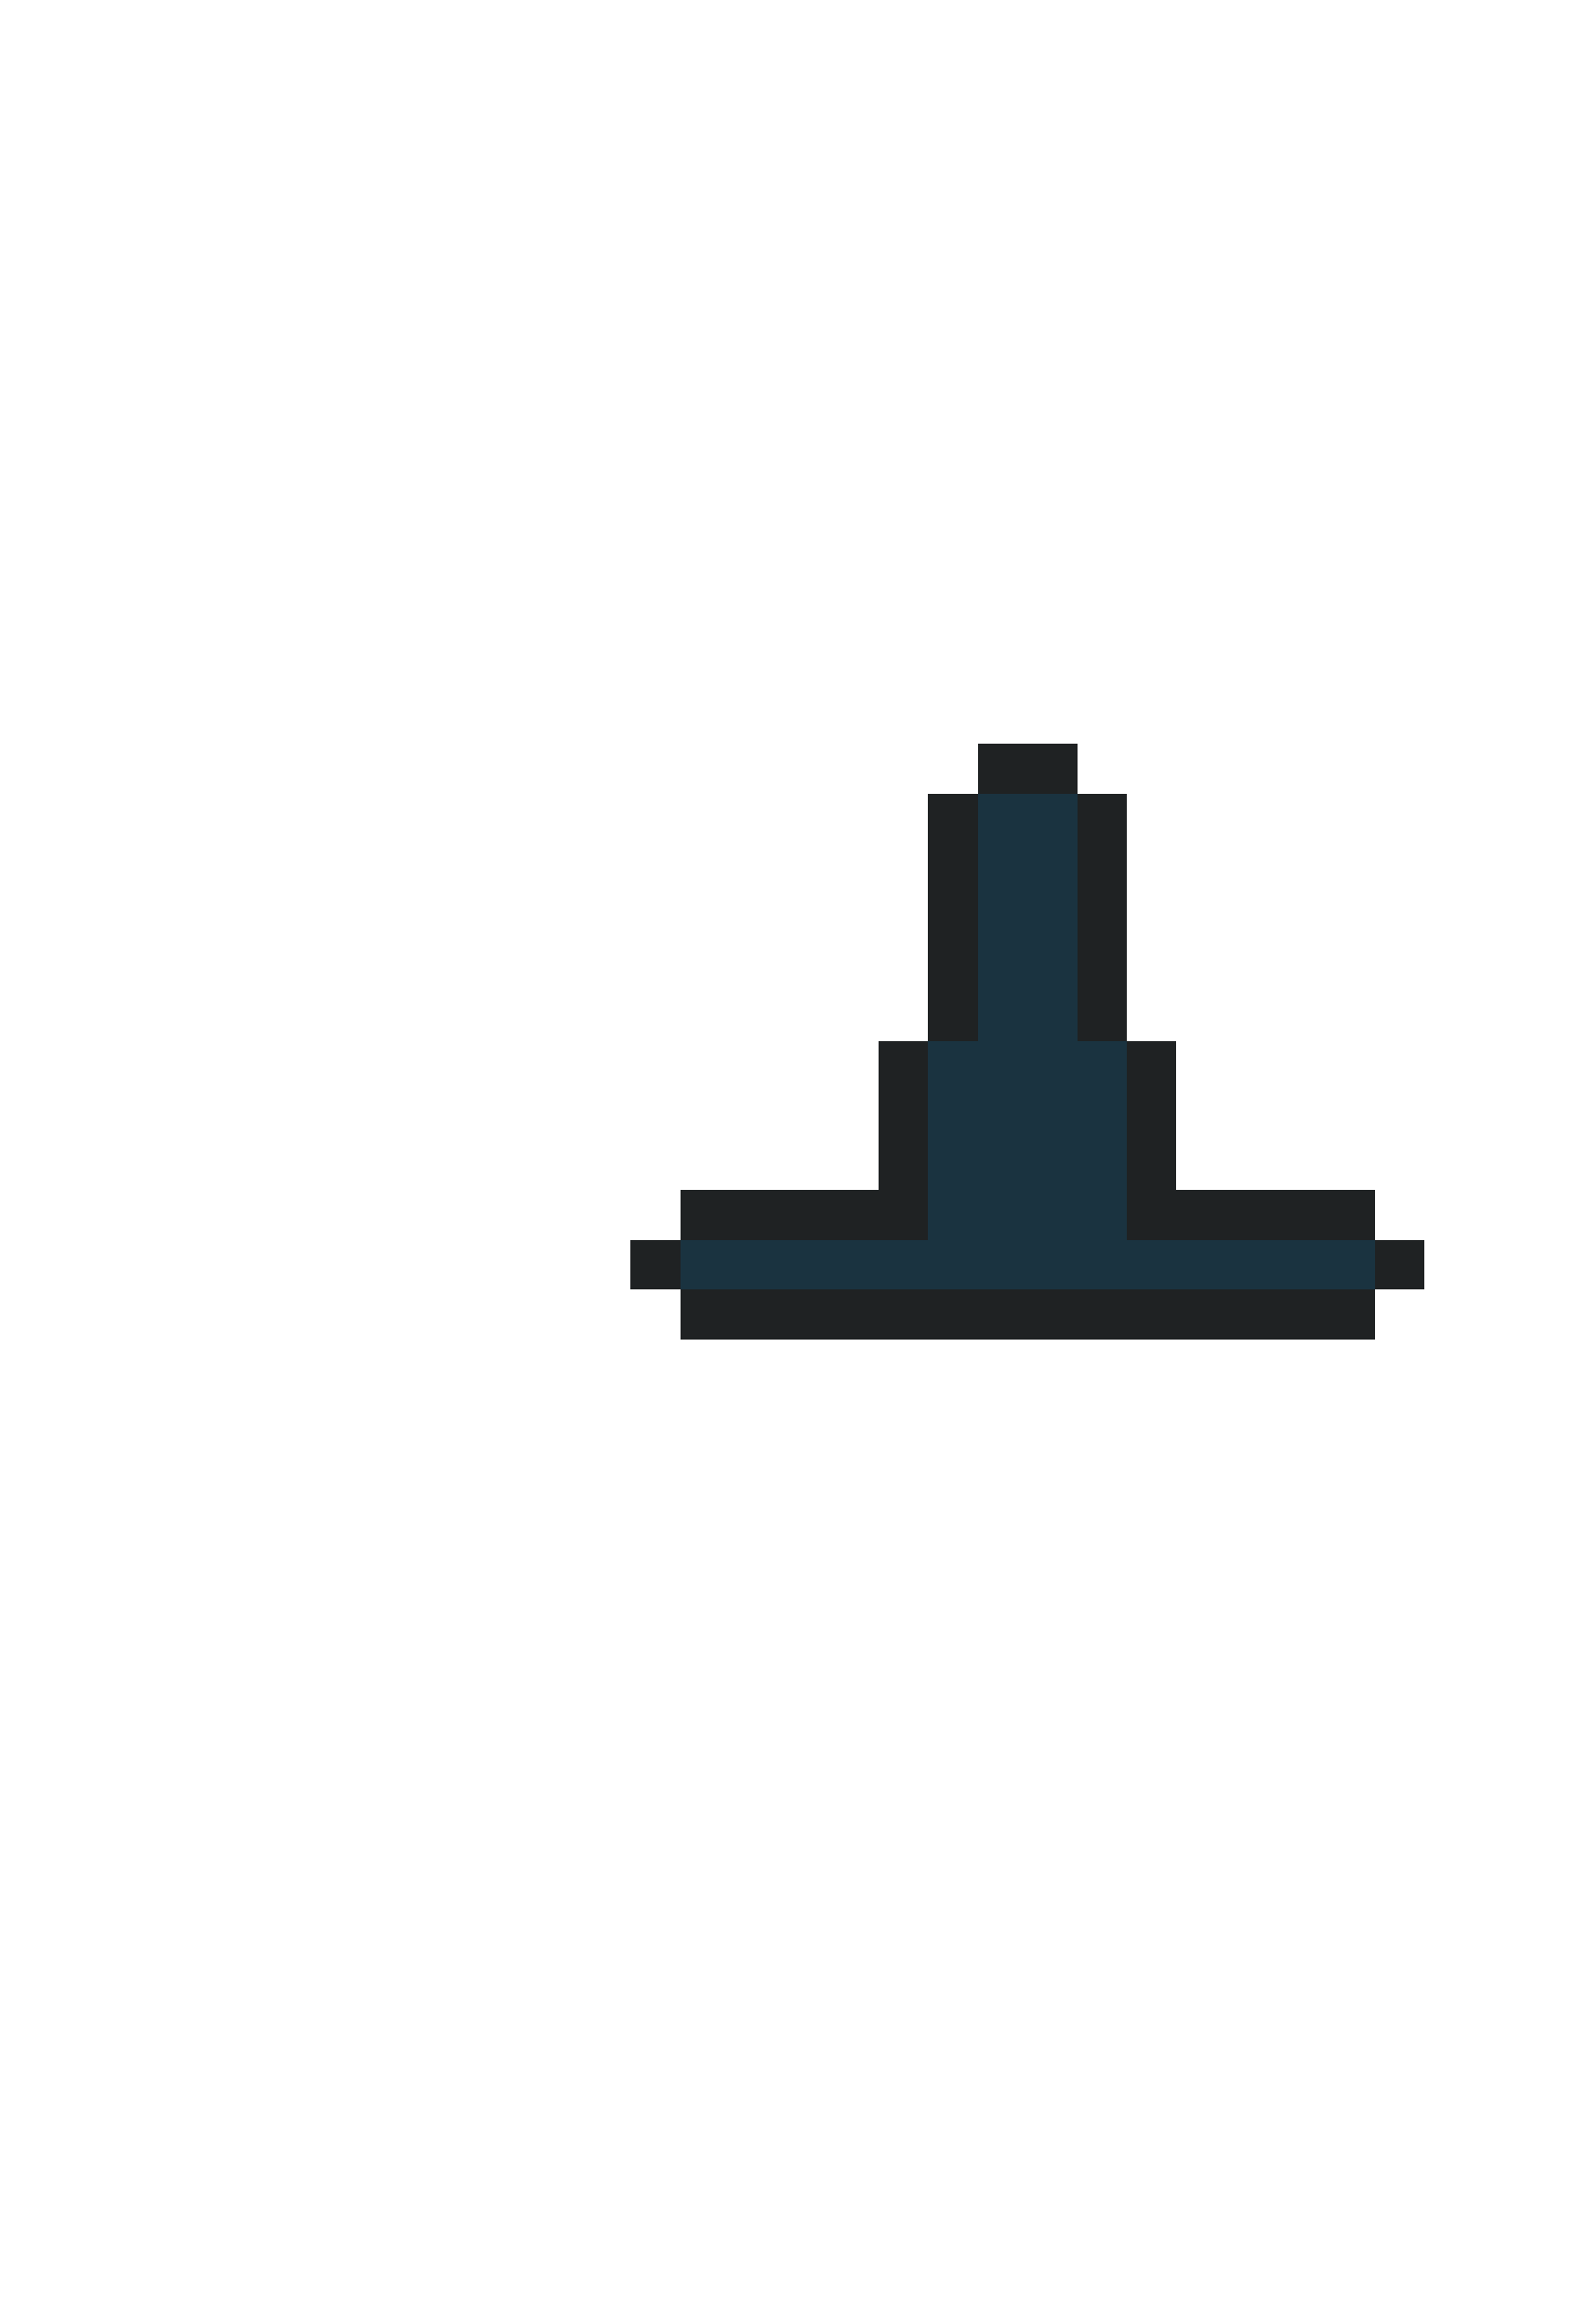
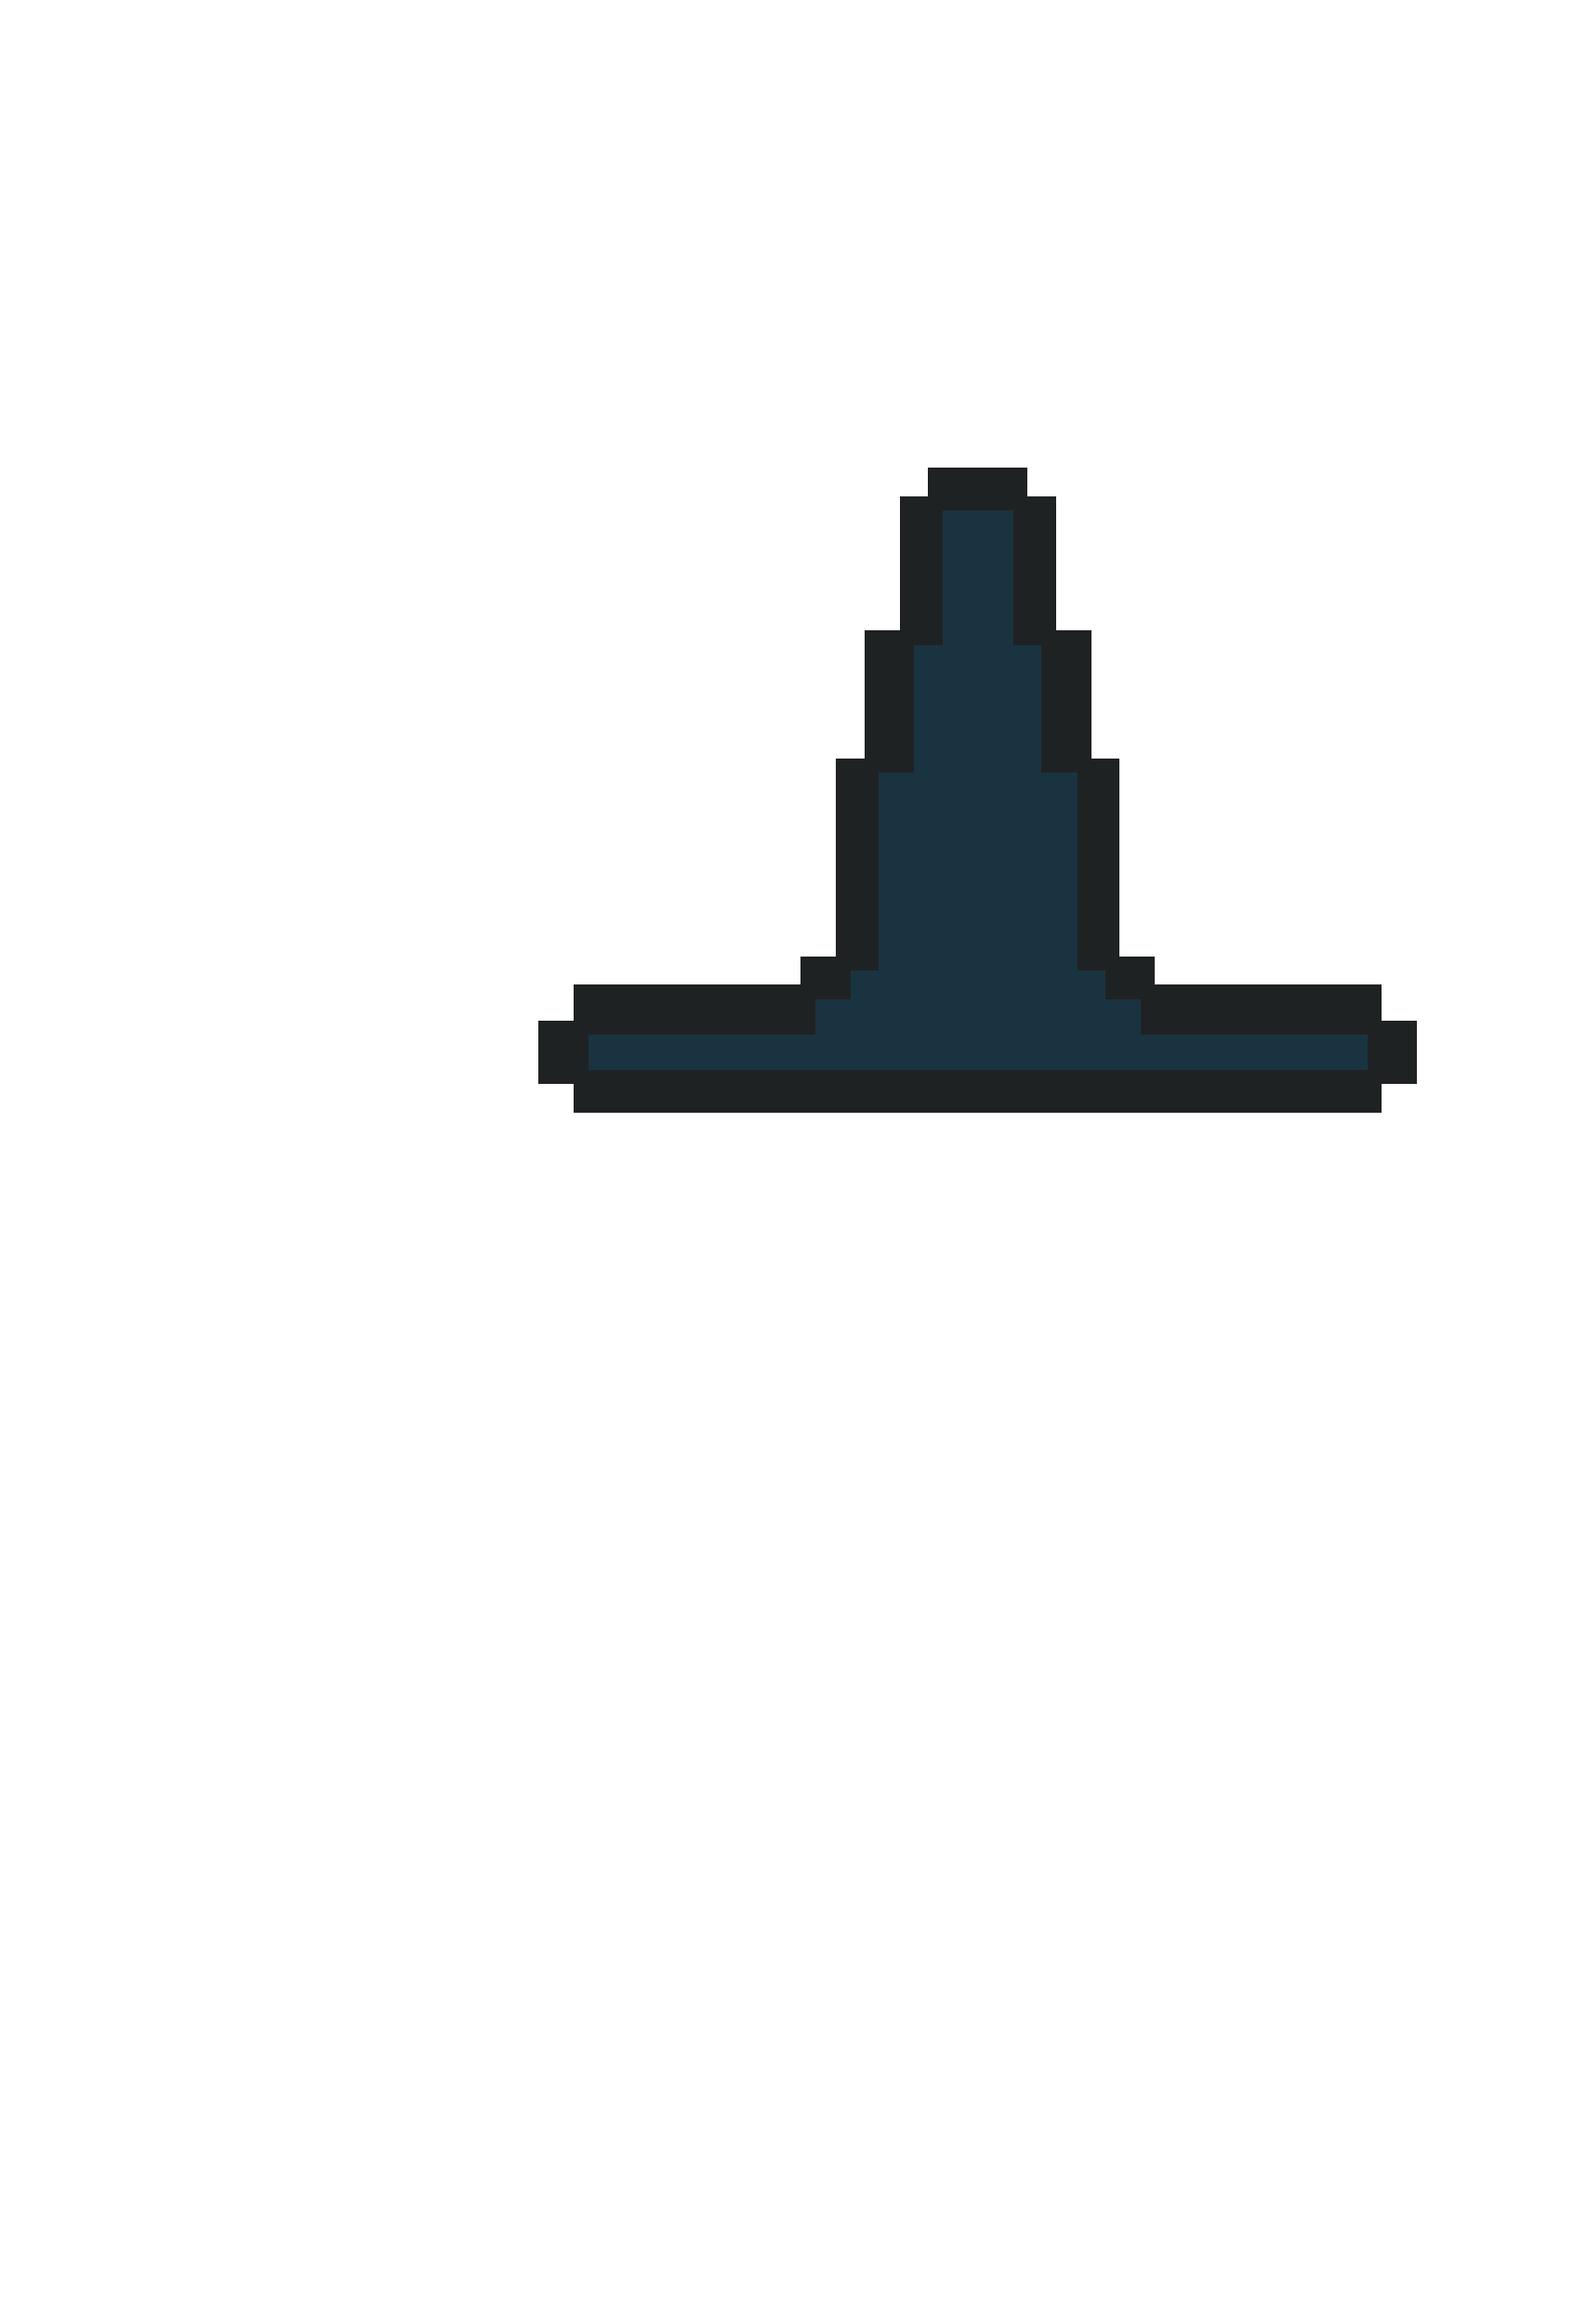
<svg xmlns="http://www.w3.org/2000/svg" id="katman_1" version="1.1" viewBox="-20 -90 222 328" shape-rendering="crispEdges">
-   <path fill="#1f2223" d="M118 15H132V22H139V57H146V78H174V85H181V92H174V99H76V92H69V85H76V78H104V57H111V22H118Z" />
-   <path fill="#1a3340" d="M118 22H132V57H139V85H174V92H76V85H111V57H118Z" />
+   <path fill="#1f2223" d="M111 -24H125V-20H129V-1H134V17H138V45H143V49H175V54H180V63H175V67H61V63H56V54H61V49H93V45H98V17H102V-1H107V-20H111Z" />
+   <path fill="#1f2223" d="M113 -22H123V-18H127V1H132V19H136V47H141V51H173V56H178V61H173V65H63V61H58V56H63V51H95V47H100V19H104V1H109V-18H113Z" />
+   <path fill="#1a3340" d="M113 -18H123V1H127V19H132V47H136V51H141V56H173V61H63V56H95V51H100V47H104V19H109V1H113Z" />
</svg>
